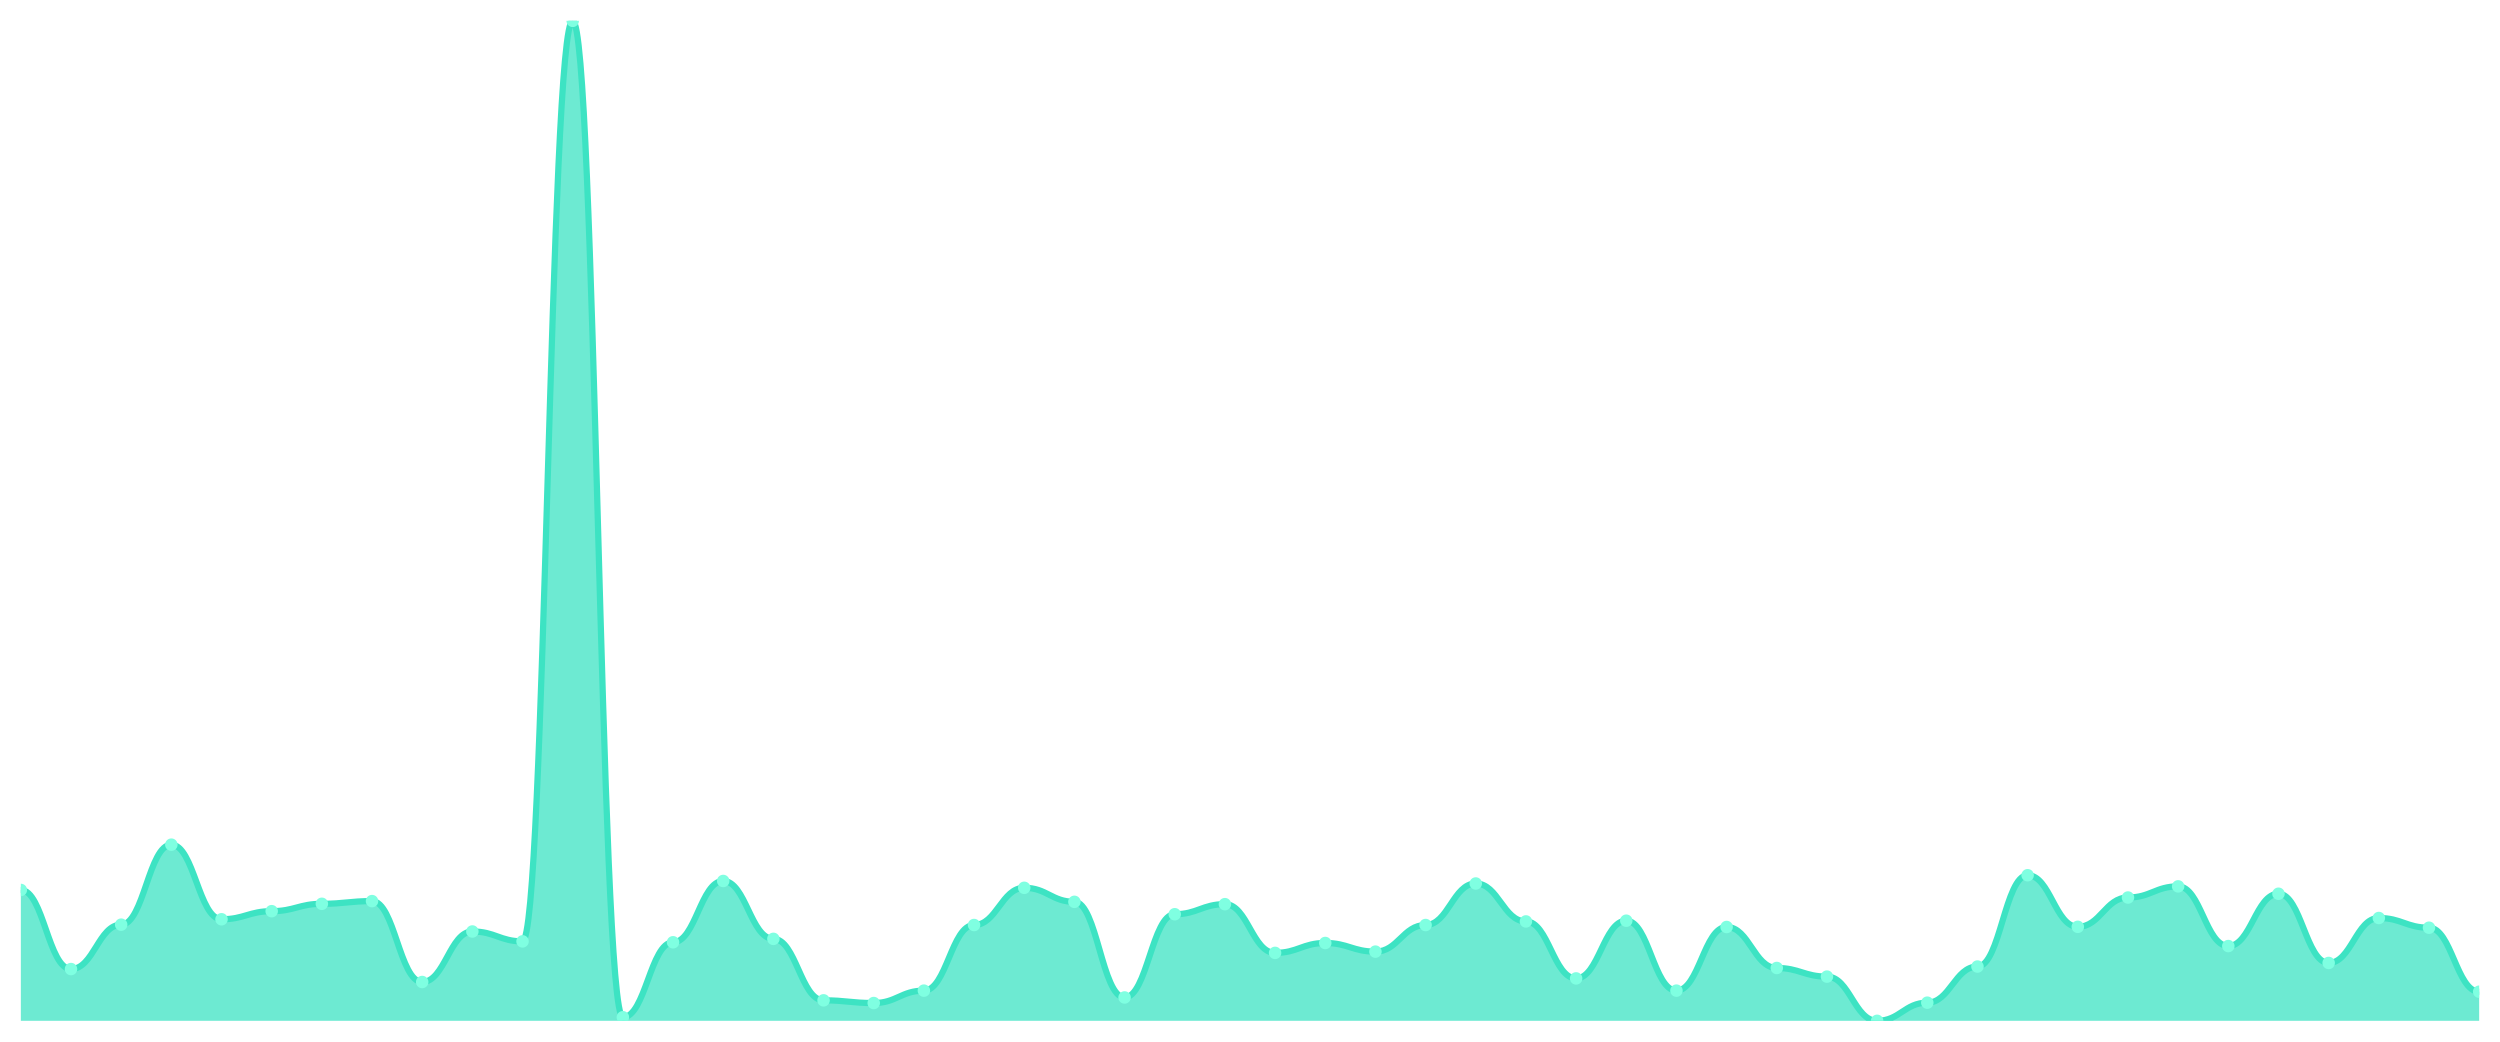
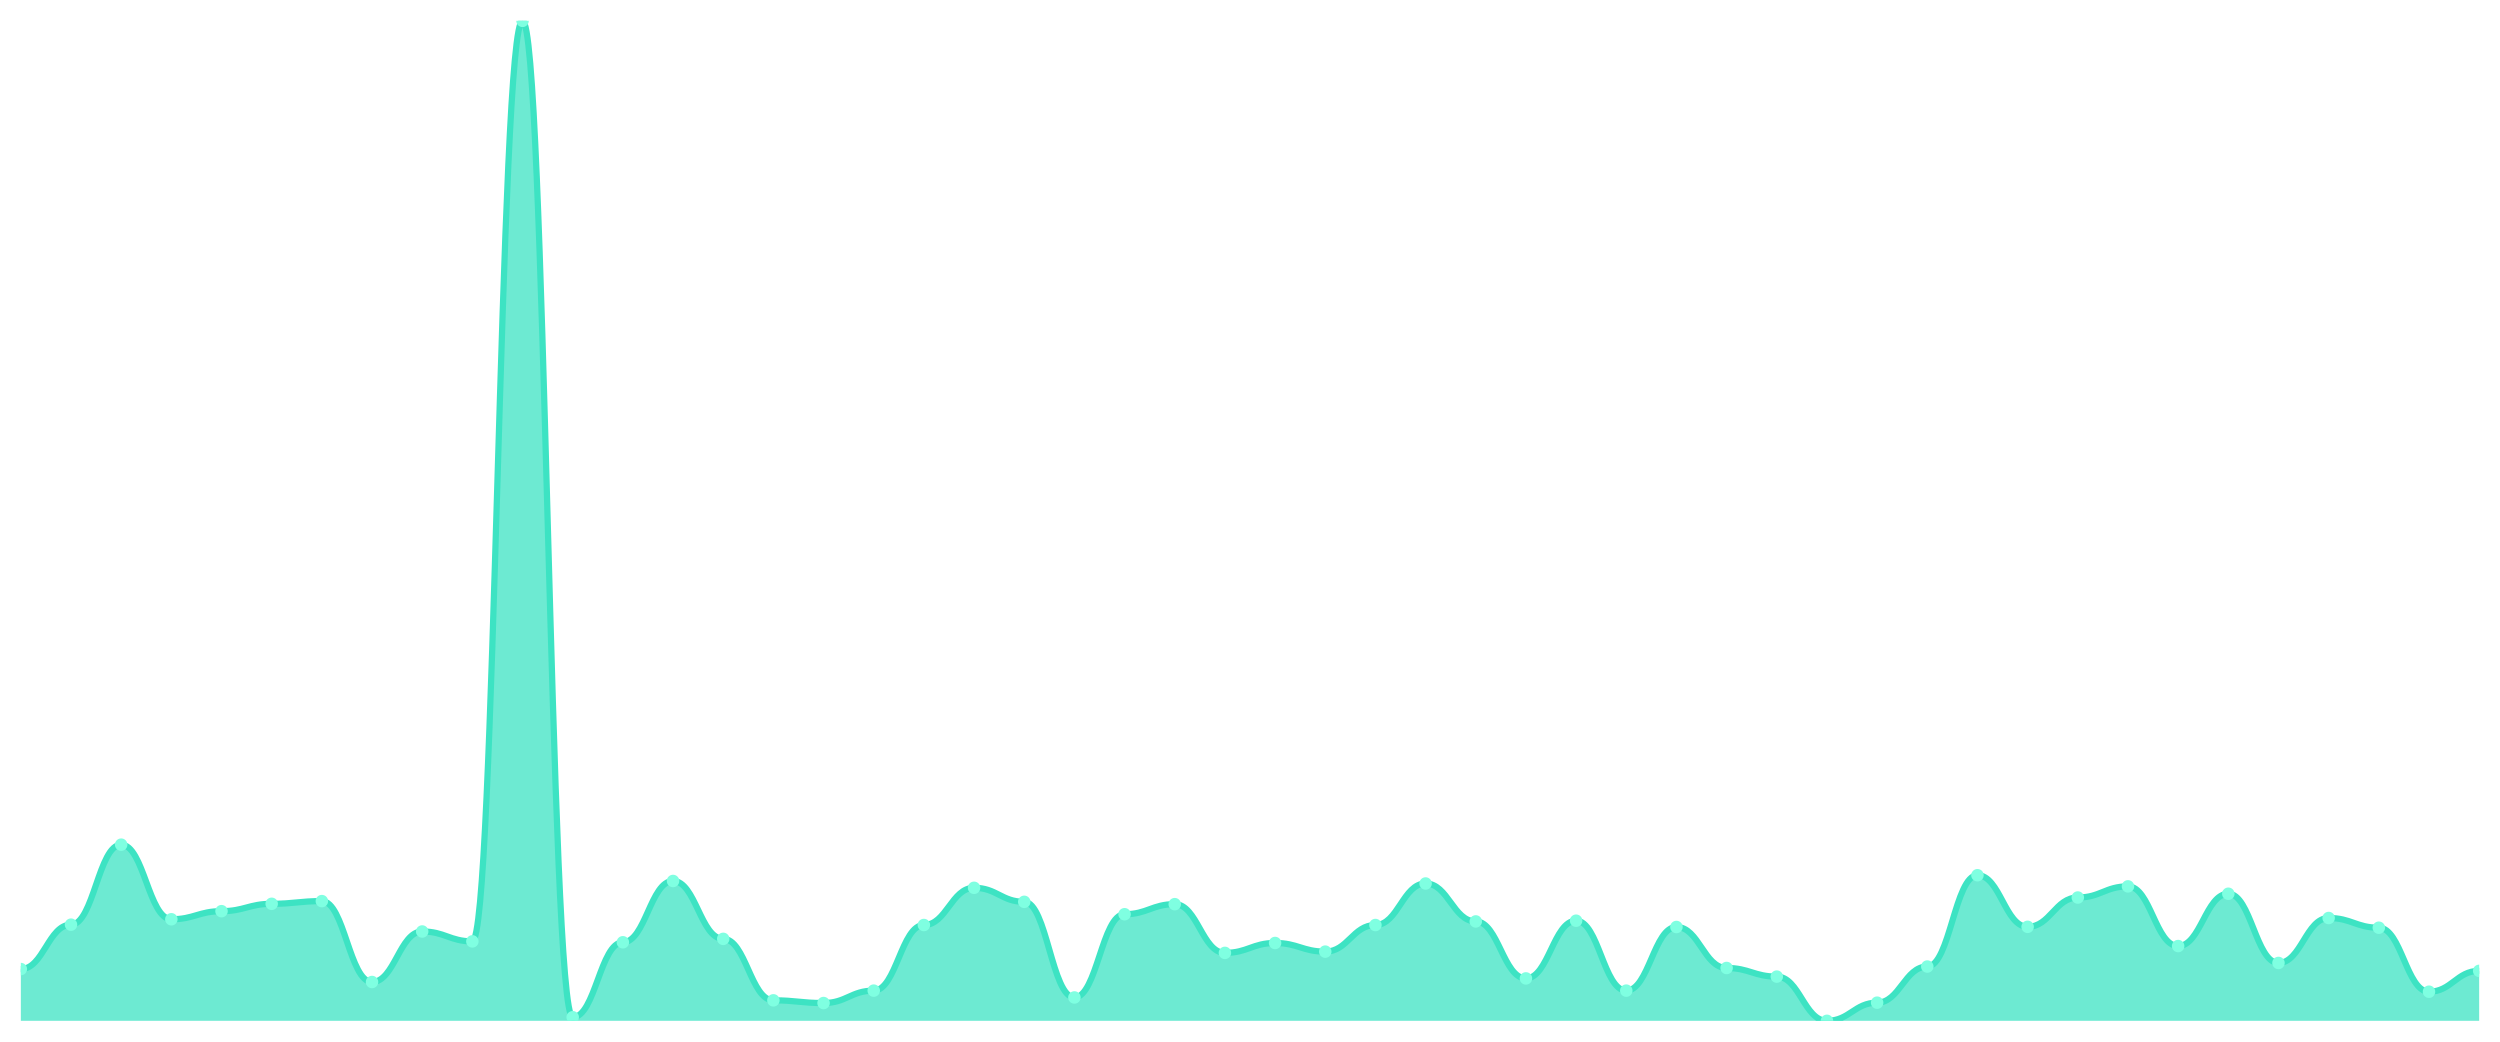
<svg xmlns="http://www.w3.org/2000/svg" viewBox="0 0 1200 500" width="1200" height="500">
  <defs>
    <clipPath id="c">
      <rect x="10" y="10" width="1180" height="480" />
    </clipPath>
  </defs>
  <rect width="1200" height="500" fill="none" />
  <g clip-path="url(#c)">
-     <path d="M 10,490 L 10,427.185 C 20.837,427.185 23.245,465.15 34.082,465.15 C 44.918,465.15 47.327,443.838 58.163,443.838 C 69,443.838 71.408,405.441 82.245,405.441 C 93.082,405.441 95.49,441.249 106.327,441.249 C 117.163,441.249 119.571,437.367 130.408,437.367 C 141.245,437.367 143.653,433.829 154.49,433.829 C 165.327,433.829 167.735,432.535 178.571,432.535 C 189.408,432.535 191.816,471.363 202.653,471.363 C 213.49,471.363 215.898,447.117 226.735,447.117 C 237.571,447.117 239.98,451.862 250.816,451.862 C 261.653,451.862 264.061,10 274.898,10 C 285.735,10 288.143,488.274 298.98,488.274 C 309.816,488.274 312.224,452.294 323.061,452.294 C 333.898,452.294 336.306,422.871 347.143,422.871 C 357.98,422.871 360.388,450.654 371.224,450.654 C 382.061,450.654 384.469,480.164 395.306,480.164 C 406.143,480.164 408.551,481.458 419.388,481.458 C 430.224,481.458 432.633,475.504 443.469,475.504 C 454.306,475.504 456.714,444.01 467.551,444.01 C 478.388,444.01 480.796,426.15 491.633,426.15 C 502.469,426.15 504.878,432.88 515.714,432.88 C 526.551,432.88 528.959,478.783 539.796,478.783 C 550.633,478.783 553.041,438.833 563.878,438.833 C 574.714,438.833 577.122,434.001 587.959,434.001 C 598.796,434.001 601.204,457.385 612.041,457.385 C 622.878,457.385 625.286,452.639 636.122,452.639 C 646.959,452.639 649.367,456.781 660.204,456.781 C 671.041,456.781 673.449,444.01 684.286,444.01 C 695.122,444.01 697.531,424.079 708.367,424.079 C 719.204,424.079 721.612,442.285 732.449,442.285 C 743.286,442.285 745.694,469.637 756.531,469.637 C 767.367,469.637 769.776,441.94 780.612,441.94 C 791.449,441.94 793.857,475.504 804.694,475.504 C 815.531,475.504 817.939,444.96 828.776,444.96 C 839.612,444.96 842.02,464.632 852.857,464.632 C 863.694,464.632 866.102,468.774 876.939,468.774 C 887.776,468.774 890.184,490 901.02,490 C 911.857,490 914.265,481.285 925.102,481.285 C 935.939,481.285 938.347,463.942 949.184,463.942 C 960.02,463.942 962.429,420.11 973.265,420.11 C 984.102,420.11 986.51,444.873 997.347,444.873 C 1008.184,444.873 1010.592,430.809 1021.429,430.809 C 1032.265,430.809 1034.673,425.459 1045.51,425.459 C 1056.347,425.459 1058.755,454.106 1069.592,454.106 C 1080.429,454.106 1082.837,428.997 1093.673,428.997 C 1104.51,428.997 1106.918,462.216 1117.755,462.216 C 1128.592,462.216 1131,440.645 1141.837,440.645 C 1152.673,440.645 1155.082,445.305 1165.918,445.305 C 1176.755,445.305 1179.163,476.022 1190,476.022 L 1190,490 Z" fill="rgba(61,227,195,0.75)" />
-     <path d="M 10,427.185 C 20.837,427.185 23.245,465.15 34.082,465.15 C 44.918,465.15 47.327,443.838 58.163,443.838 C 69,443.838 71.408,405.441 82.245,405.441 C 93.082,405.441 95.49,441.249 106.327,441.249 C 117.163,441.249 119.571,437.367 130.408,437.367 C 141.245,437.367 143.653,433.829 154.49,433.829 C 165.327,433.829 167.735,432.535 178.571,432.535 C 189.408,432.535 191.816,471.363 202.653,471.363 C 213.49,471.363 215.898,447.117 226.735,447.117 C 237.571,447.117 239.98,451.862 250.816,451.862 C 261.653,451.862 264.061,10 274.898,10 C 285.735,10 288.143,488.274 298.98,488.274 C 309.816,488.274 312.224,452.294 323.061,452.294 C 333.898,452.294 336.306,422.871 347.143,422.871 C 357.98,422.871 360.388,450.654 371.224,450.654 C 382.061,450.654 384.469,480.164 395.306,480.164 C 406.143,480.164 408.551,481.458 419.388,481.458 C 430.224,481.458 432.633,475.504 443.469,475.504 C 454.306,475.504 456.714,444.01 467.551,444.01 C 478.388,444.01 480.796,426.15 491.633,426.15 C 502.469,426.15 504.878,432.88 515.714,432.88 C 526.551,432.88 528.959,478.783 539.796,478.783 C 550.633,478.783 553.041,438.833 563.878,438.833 C 574.714,438.833 577.122,434.001 587.959,434.001 C 598.796,434.001 601.204,457.385 612.041,457.385 C 622.878,457.385 625.286,452.639 636.122,452.639 C 646.959,452.639 649.367,456.781 660.204,456.781 C 671.041,456.781 673.449,444.01 684.286,444.01 C 695.122,444.01 697.531,424.079 708.367,424.079 C 719.204,424.079 721.612,442.285 732.449,442.285 C 743.286,442.285 745.694,469.637 756.531,469.637 C 767.367,469.637 769.776,441.94 780.612,441.94 C 791.449,441.94 793.857,475.504 804.694,475.504 C 815.531,475.504 817.939,444.96 828.776,444.96 C 839.612,444.96 842.02,464.632 852.857,464.632 C 863.694,464.632 866.102,468.774 876.939,468.774 C 887.776,468.774 890.184,490 901.02,490 C 911.857,490 914.265,481.285 925.102,481.285 C 935.939,481.285 938.347,463.942 949.184,463.942 C 960.02,463.942 962.429,420.11 973.265,420.11 C 984.102,420.11 986.51,444.873 997.347,444.873 C 1008.184,444.873 1010.592,430.809 1021.429,430.809 C 1032.265,430.809 1034.673,425.459 1045.51,425.459 C 1056.347,425.459 1058.755,454.106 1069.592,454.106 C 1080.429,454.106 1082.837,428.997 1093.673,428.997 C 1104.51,428.997 1106.918,462.216 1117.755,462.216 C 1128.592,462.216 1131,440.645 1141.837,440.645 C 1152.673,440.645 1155.082,445.305 1165.918,445.305 C 1176.755,445.305 1179.163,476.022 1190,476.022" fill="none" stroke="#3de3c3" stroke-width="3" stroke-linecap="round" stroke-linejoin="round" />
-     <circle cx="10" cy="427.185" r="3" fill="#7fffe1" />
-     <circle cx="34.082" cy="465.15" r="3" fill="#7fffe1" />
-     <circle cx="58.163" cy="443.838" r="3" fill="#7fffe1" />
-     <circle cx="82.245" cy="405.441" r="3" fill="#7fffe1" />
-     <circle cx="106.327" cy="441.249" r="3" fill="#7fffe1" />
-     <circle cx="130.408" cy="437.367" r="3" fill="#7fffe1" />
-     <circle cx="154.49" cy="433.829" r="3" fill="#7fffe1" />
-     <circle cx="178.571" cy="432.535" r="3" fill="#7fffe1" />
-     <circle cx="202.653" cy="471.363" r="3" fill="#7fffe1" />
-     <circle cx="226.735" cy="447.117" r="3" fill="#7fffe1" />
-     <circle cx="250.816" cy="451.862" r="3" fill="#7fffe1" />
-     <circle cx="274.898" cy="10" r="3" fill="#7fffe1" />
-     <circle cx="298.98" cy="488.274" r="3" fill="#7fffe1" />
-     <circle cx="323.061" cy="452.294" r="3" fill="#7fffe1" />
-     <circle cx="347.143" cy="422.871" r="3" fill="#7fffe1" />
-     <circle cx="371.224" cy="450.654" r="3" fill="#7fffe1" />
-     <circle cx="395.306" cy="480.164" r="3" fill="#7fffe1" />
-     <circle cx="419.388" cy="481.458" r="3" fill="#7fffe1" />
-     <circle cx="443.469" cy="475.504" r="3" fill="#7fffe1" />
-     <circle cx="467.551" cy="444.01" r="3" fill="#7fffe1" />
-     <circle cx="491.633" cy="426.15" r="3" fill="#7fffe1" />
-     <circle cx="515.714" cy="432.88" r="3" fill="#7fffe1" />
-     <circle cx="539.796" cy="478.783" r="3" fill="#7fffe1" />
-     <circle cx="563.878" cy="438.833" r="3" fill="#7fffe1" />
-     <circle cx="587.959" cy="434.001" r="3" fill="#7fffe1" />
-     <circle cx="612.041" cy="457.385" r="3" fill="#7fffe1" />
-     <circle cx="636.122" cy="452.639" r="3" fill="#7fffe1" />
-     <circle cx="660.204" cy="456.781" r="3" fill="#7fffe1" />
-     <circle cx="684.286" cy="444.01" r="3" fill="#7fffe1" />
-     <circle cx="708.367" cy="424.079" r="3" fill="#7fffe1" />
-     <circle cx="732.449" cy="442.285" r="3" fill="#7fffe1" />
-     <circle cx="756.531" cy="469.637" r="3" fill="#7fffe1" />
-     <circle cx="780.612" cy="441.94" r="3" fill="#7fffe1" />
-     <circle cx="804.694" cy="475.504" r="3" fill="#7fffe1" />
-     <circle cx="828.776" cy="444.96" r="3" fill="#7fffe1" />
-     <circle cx="852.857" cy="464.632" r="3" fill="#7fffe1" />
-     <circle cx="876.939" cy="468.774" r="3" fill="#7fffe1" />
-     <circle cx="901.02" cy="490" r="3" fill="#7fffe1" />
-     <circle cx="925.102" cy="481.285" r="3" fill="#7fffe1" />
-     <circle cx="949.184" cy="463.942" r="3" fill="#7fffe1" />
-     <circle cx="973.265" cy="420.11" r="3" fill="#7fffe1" />
-     <circle cx="997.347" cy="444.873" r="3" fill="#7fffe1" />
-     <circle cx="1021.429" cy="430.809" r="3" fill="#7fffe1" />
-     <circle cx="1045.51" cy="425.459" r="3" fill="#7fffe1" />
-     <circle cx="1069.592" cy="454.106" r="3" fill="#7fffe1" />
-     <circle cx="1093.673" cy="428.997" r="3" fill="#7fffe1" />
-     <circle cx="1117.755" cy="462.216" r="3" fill="#7fffe1" />
-     <circle cx="1141.837" cy="440.645" r="3" fill="#7fffe1" />
-     <circle cx="1165.918" cy="445.305" r="3" fill="#7fffe1" />
-     <circle cx="1190" cy="476.022" r="3" fill="#7fffe1" />
+     <path d="M 10,490 L 10,465.15 C 20.837,465.15 23.245,443.838 34.082,443.838 C 44.918,443.838 47.327,405.441 58.163,405.441 C 69,405.441 71.408,441.249 82.245,441.249 C 93.082,441.249 95.49,437.367 106.327,437.367 C 117.163,437.367 119.571,433.829 130.408,433.829 C 141.245,433.829 143.653,432.535 154.49,432.535 C 165.327,432.535 167.735,471.363 178.571,471.363 C 189.408,471.363 191.816,447.117 202.653,447.117 C 213.49,447.117 215.898,451.862 226.735,451.862 C 237.571,451.862 239.98,10 250.816,10 C 261.653,10 264.061,488.274 274.898,488.274 C 285.735,488.274 288.143,452.294 298.98,452.294 C 309.816,452.294 312.224,422.871 323.061,422.871 C 333.898,422.871 336.306,450.654 347.143,450.654 C 357.98,450.654 360.388,480.164 371.224,480.164 C 382.061,480.164 384.469,481.458 395.306,481.458 C 406.143,481.458 408.551,475.504 419.388,475.504 C 430.224,475.504 432.633,444.01 443.469,444.01 C 454.306,444.01 456.714,426.15 467.551,426.15 C 478.388,426.15 480.796,432.88 491.633,432.88 C 502.469,432.88 504.878,478.783 515.714,478.783 C 526.551,478.783 528.959,438.833 539.796,438.833 C 550.633,438.833 553.041,434.001 563.878,434.001 C 574.714,434.001 577.122,457.385 587.959,457.385 C 598.796,457.385 601.204,452.639 612.041,452.639 C 622.878,452.639 625.286,456.781 636.122,456.781 C 646.959,456.781 649.367,444.01 660.204,444.01 C 671.041,444.01 673.449,424.079 684.286,424.079 C 695.122,424.079 697.531,442.285 708.367,442.285 C 719.204,442.285 721.612,469.637 732.449,469.637 C 743.286,469.637 745.694,441.94 756.531,441.94 C 767.367,441.94 769.776,475.504 780.612,475.504 C 791.449,475.504 793.857,444.96 804.694,444.96 C 815.531,444.96 817.939,464.632 828.776,464.632 C 839.612,464.632 842.02,468.774 852.857,468.774 C 863.694,468.774 866.102,490 876.939,490 C 887.776,490 890.184,481.285 901.02,481.285 C 911.857,481.285 914.265,463.942 925.102,463.942 C 935.939,463.942 938.347,420.11 949.184,420.11 C 960.02,420.11 962.429,444.873 973.265,444.873 C 984.102,444.873 986.51,430.809 997.347,430.809 C 1008.184,430.809 1010.592,425.459 1021.429,425.459 C 1032.265,425.459 1034.673,454.106 1045.51,454.106 C 1056.347,454.106 1058.755,428.997 1069.592,428.997 C 1080.429,428.997 1082.837,462.216 1093.673,462.216 C 1104.51,462.216 1106.918,440.645 1117.755,440.645 C 1128.592,440.645 1131,445.305 1141.837,445.305 C 1152.673,445.305 1155.082,476.022 1165.918,476.022 C 1176.755,476.022 1179.163,466.013 1190,466.013 L 1190,490 Z" fill="rgba(61,227,195,0.75)" />
+     <path d="M 10,465.15 C 20.837,465.15 23.245,443.838 34.082,443.838 C 44.918,443.838 47.327,405.441 58.163,405.441 C 69,405.441 71.408,441.249 82.245,441.249 C 93.082,441.249 95.49,437.367 106.327,437.367 C 117.163,437.367 119.571,433.829 130.408,433.829 C 141.245,433.829 143.653,432.535 154.49,432.535 C 165.327,432.535 167.735,471.363 178.571,471.363 C 189.408,471.363 191.816,447.117 202.653,447.117 C 213.49,447.117 215.898,451.862 226.735,451.862 C 237.571,451.862 239.98,10 250.816,10 C 261.653,10 264.061,488.274 274.898,488.274 C 285.735,488.274 288.143,452.294 298.98,452.294 C 309.816,452.294 312.224,422.871 323.061,422.871 C 333.898,422.871 336.306,450.654 347.143,450.654 C 357.98,450.654 360.388,480.164 371.224,480.164 C 382.061,480.164 384.469,481.458 395.306,481.458 C 406.143,481.458 408.551,475.504 419.388,475.504 C 430.224,475.504 432.633,444.01 443.469,444.01 C 454.306,444.01 456.714,426.15 467.551,426.15 C 478.388,426.15 480.796,432.88 491.633,432.88 C 502.469,432.88 504.878,478.783 515.714,478.783 C 526.551,478.783 528.959,438.833 539.796,438.833 C 550.633,438.833 553.041,434.001 563.878,434.001 C 574.714,434.001 577.122,457.385 587.959,457.385 C 598.796,457.385 601.204,452.639 612.041,452.639 C 622.878,452.639 625.286,456.781 636.122,456.781 C 646.959,456.781 649.367,444.01 660.204,444.01 C 671.041,444.01 673.449,424.079 684.286,424.079 C 695.122,424.079 697.531,442.285 708.367,442.285 C 719.204,442.285 721.612,469.637 732.449,469.637 C 743.286,469.637 745.694,441.94 756.531,441.94 C 767.367,441.94 769.776,475.504 780.612,475.504 C 791.449,475.504 793.857,444.96 804.694,444.96 C 815.531,444.96 817.939,464.632 828.776,464.632 C 839.612,464.632 842.02,468.774 852.857,468.774 C 863.694,468.774 866.102,490 876.939,490 C 887.776,490 890.184,481.285 901.02,481.285 C 911.857,481.285 914.265,463.942 925.102,463.942 C 935.939,463.942 938.347,420.11 949.184,420.11 C 960.02,420.11 962.429,444.873 973.265,444.873 C 984.102,444.873 986.51,430.809 997.347,430.809 C 1008.184,430.809 1010.592,425.459 1021.429,425.459 C 1032.265,425.459 1034.673,454.106 1045.51,454.106 C 1056.347,454.106 1058.755,428.997 1069.592,428.997 C 1080.429,428.997 1082.837,462.216 1093.673,462.216 C 1104.51,462.216 1106.918,440.645 1117.755,440.645 C 1128.592,440.645 1131,445.305 1141.837,445.305 C 1152.673,445.305 1155.082,476.022 1165.918,476.022 C 1176.755,476.022 1179.163,466.013 1190,466.013" fill="none" stroke="#3de3c3" stroke-width="3" stroke-linecap="round" stroke-linejoin="round" />
+     <circle cx="10" cy="465.15" r="3" fill="#7fffe1" />
+     <circle cx="34.082" cy="443.838" r="3" fill="#7fffe1" />
+     <circle cx="58.163" cy="405.441" r="3" fill="#7fffe1" />
+     <circle cx="82.245" cy="441.249" r="3" fill="#7fffe1" />
+     <circle cx="106.327" cy="437.367" r="3" fill="#7fffe1" />
+     <circle cx="130.408" cy="433.829" r="3" fill="#7fffe1" />
+     <circle cx="154.49" cy="432.535" r="3" fill="#7fffe1" />
+     <circle cx="178.571" cy="471.363" r="3" fill="#7fffe1" />
+     <circle cx="202.653" cy="447.117" r="3" fill="#7fffe1" />
+     <circle cx="226.735" cy="451.862" r="3" fill="#7fffe1" />
+     <circle cx="250.816" cy="10" r="3" fill="#7fffe1" />
+     <circle cx="274.898" cy="488.274" r="3" fill="#7fffe1" />
+     <circle cx="298.98" cy="452.294" r="3" fill="#7fffe1" />
+     <circle cx="323.061" cy="422.871" r="3" fill="#7fffe1" />
+     <circle cx="347.143" cy="450.654" r="3" fill="#7fffe1" />
+     <circle cx="371.224" cy="480.164" r="3" fill="#7fffe1" />
+     <circle cx="395.306" cy="481.458" r="3" fill="#7fffe1" />
+     <circle cx="419.388" cy="475.504" r="3" fill="#7fffe1" />
+     <circle cx="443.469" cy="444.01" r="3" fill="#7fffe1" />
+     <circle cx="467.551" cy="426.15" r="3" fill="#7fffe1" />
+     <circle cx="491.633" cy="432.88" r="3" fill="#7fffe1" />
+     <circle cx="515.714" cy="478.783" r="3" fill="#7fffe1" />
+     <circle cx="539.796" cy="438.833" r="3" fill="#7fffe1" />
+     <circle cx="563.878" cy="434.001" r="3" fill="#7fffe1" />
+     <circle cx="587.959" cy="457.385" r="3" fill="#7fffe1" />
+     <circle cx="612.041" cy="452.639" r="3" fill="#7fffe1" />
+     <circle cx="636.122" cy="456.781" r="3" fill="#7fffe1" />
+     <circle cx="660.204" cy="444.01" r="3" fill="#7fffe1" />
+     <circle cx="684.286" cy="424.079" r="3" fill="#7fffe1" />
+     <circle cx="708.367" cy="442.285" r="3" fill="#7fffe1" />
+     <circle cx="732.449" cy="469.637" r="3" fill="#7fffe1" />
+     <circle cx="756.531" cy="441.94" r="3" fill="#7fffe1" />
+     <circle cx="780.612" cy="475.504" r="3" fill="#7fffe1" />
+     <circle cx="804.694" cy="444.96" r="3" fill="#7fffe1" />
+     <circle cx="828.776" cy="464.632" r="3" fill="#7fffe1" />
+     <circle cx="852.857" cy="468.774" r="3" fill="#7fffe1" />
+     <circle cx="876.939" cy="490" r="3" fill="#7fffe1" />
+     <circle cx="901.02" cy="481.285" r="3" fill="#7fffe1" />
+     <circle cx="925.102" cy="463.942" r="3" fill="#7fffe1" />
+     <circle cx="949.184" cy="420.11" r="3" fill="#7fffe1" />
+     <circle cx="973.265" cy="444.873" r="3" fill="#7fffe1" />
+     <circle cx="997.347" cy="430.809" r="3" fill="#7fffe1" />
+     <circle cx="1021.429" cy="425.459" r="3" fill="#7fffe1" />
+     <circle cx="1045.51" cy="454.106" r="3" fill="#7fffe1" />
+     <circle cx="1069.592" cy="428.997" r="3" fill="#7fffe1" />
+     <circle cx="1093.673" cy="462.216" r="3" fill="#7fffe1" />
+     <circle cx="1117.755" cy="440.645" r="3" fill="#7fffe1" />
+     <circle cx="1141.837" cy="445.305" r="3" fill="#7fffe1" />
+     <circle cx="1165.918" cy="476.022" r="3" fill="#7fffe1" />
+     <circle cx="1190" cy="466.013" r="3" fill="#7fffe1" />
  </g>
</svg>
